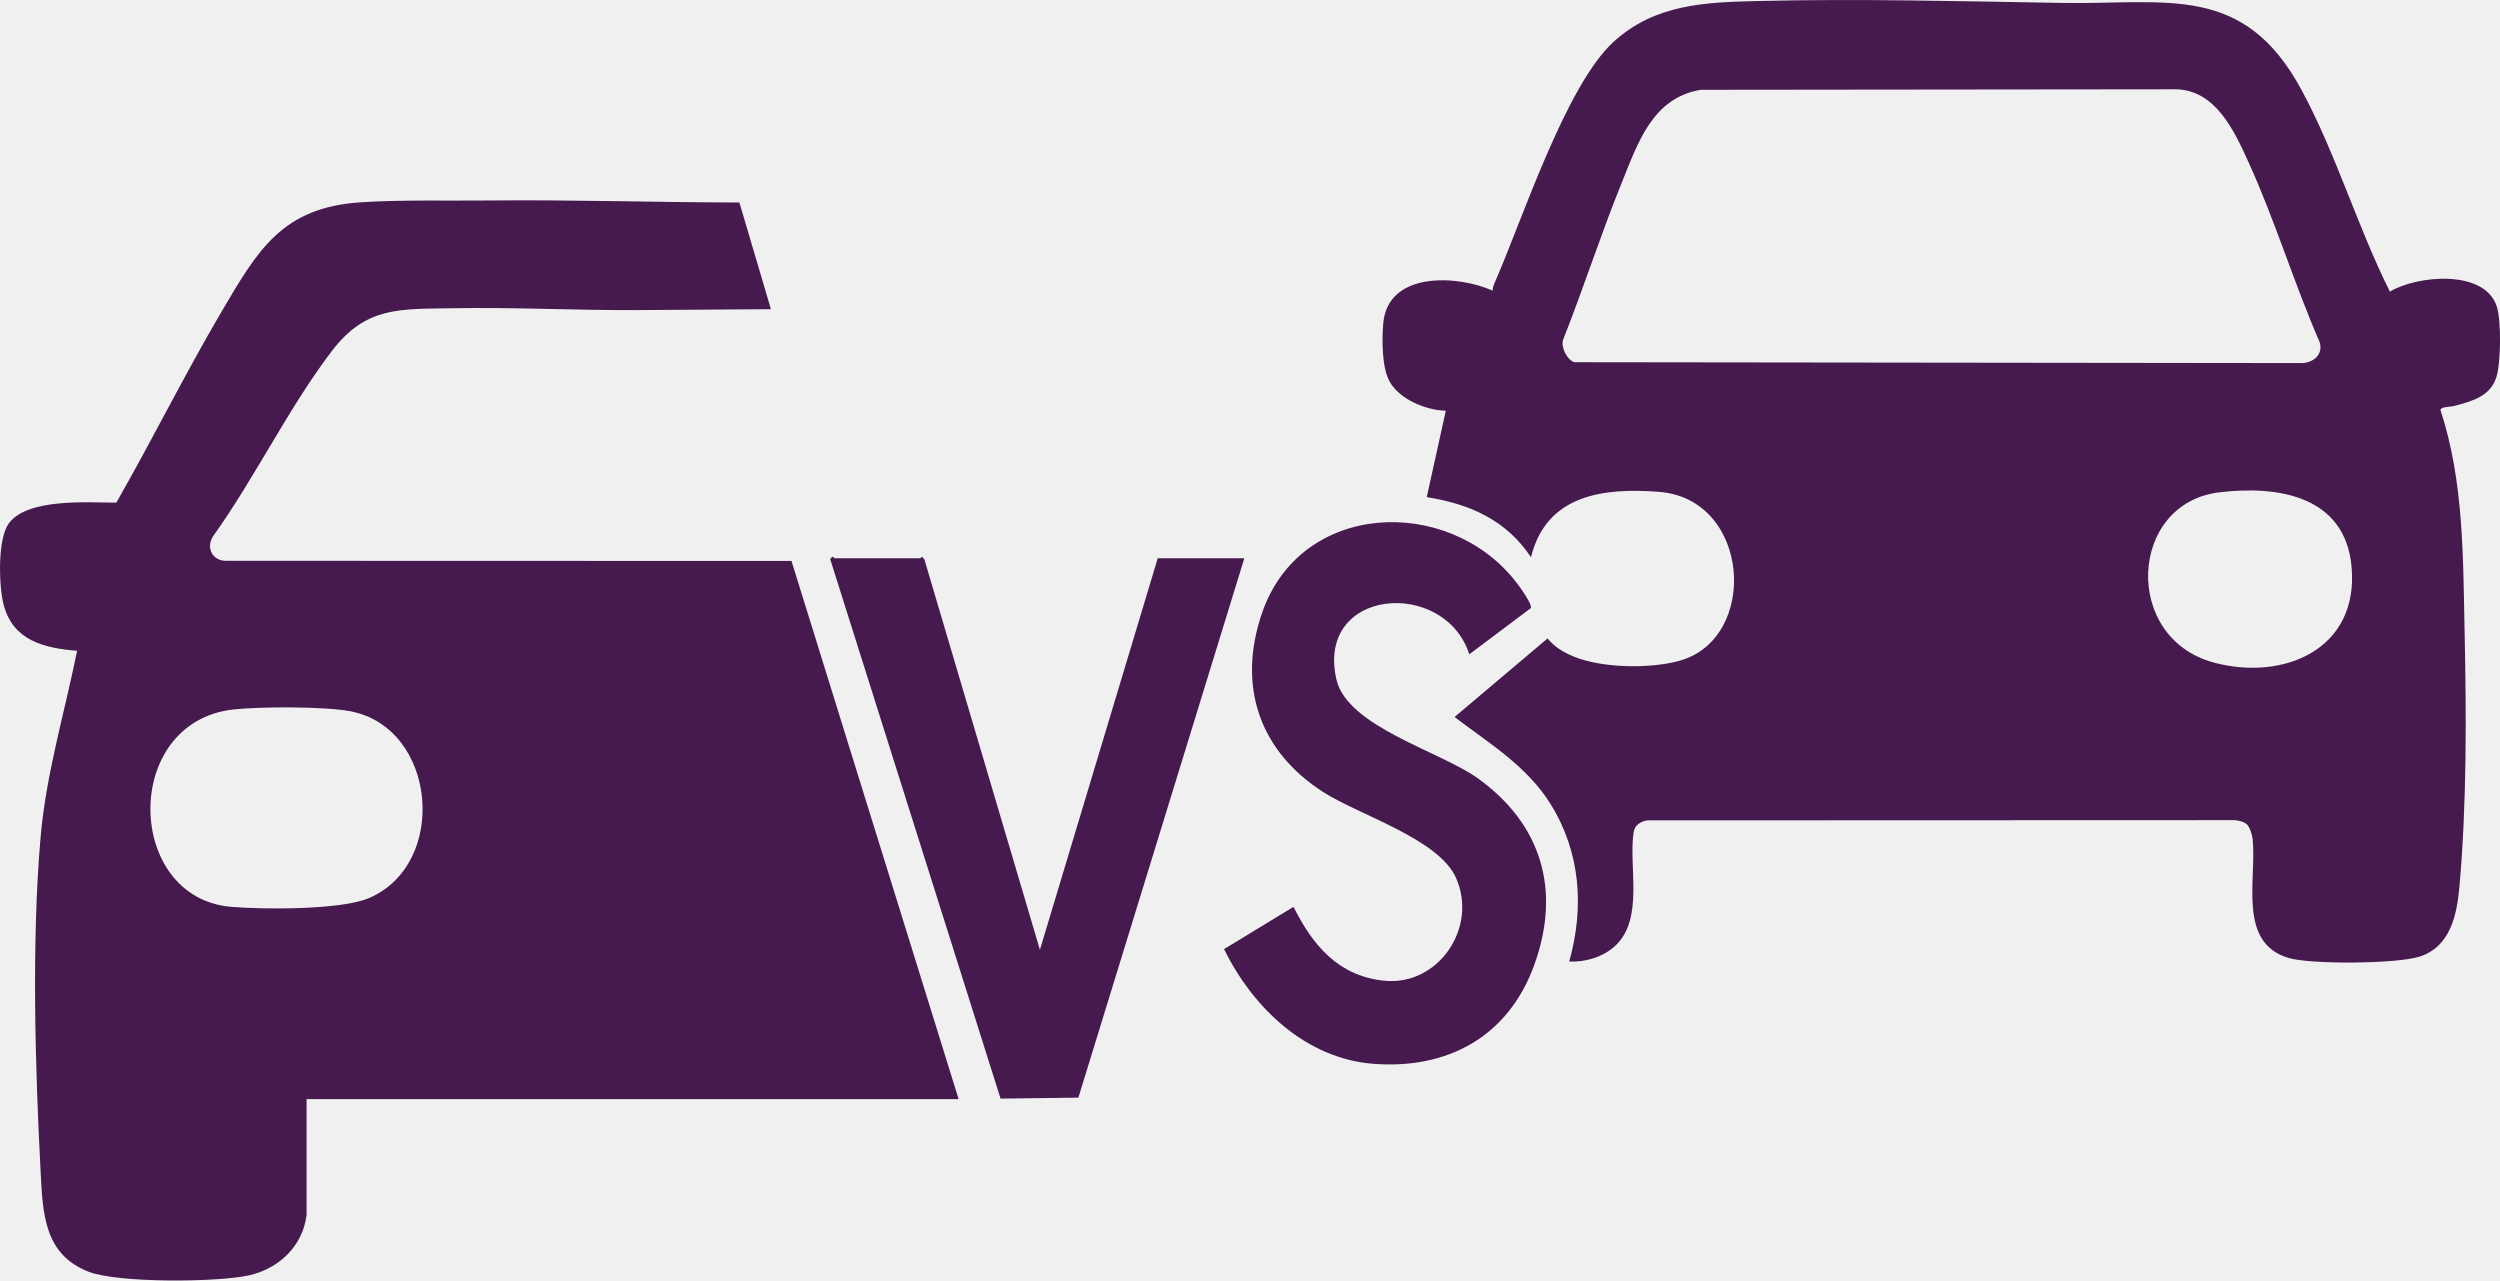
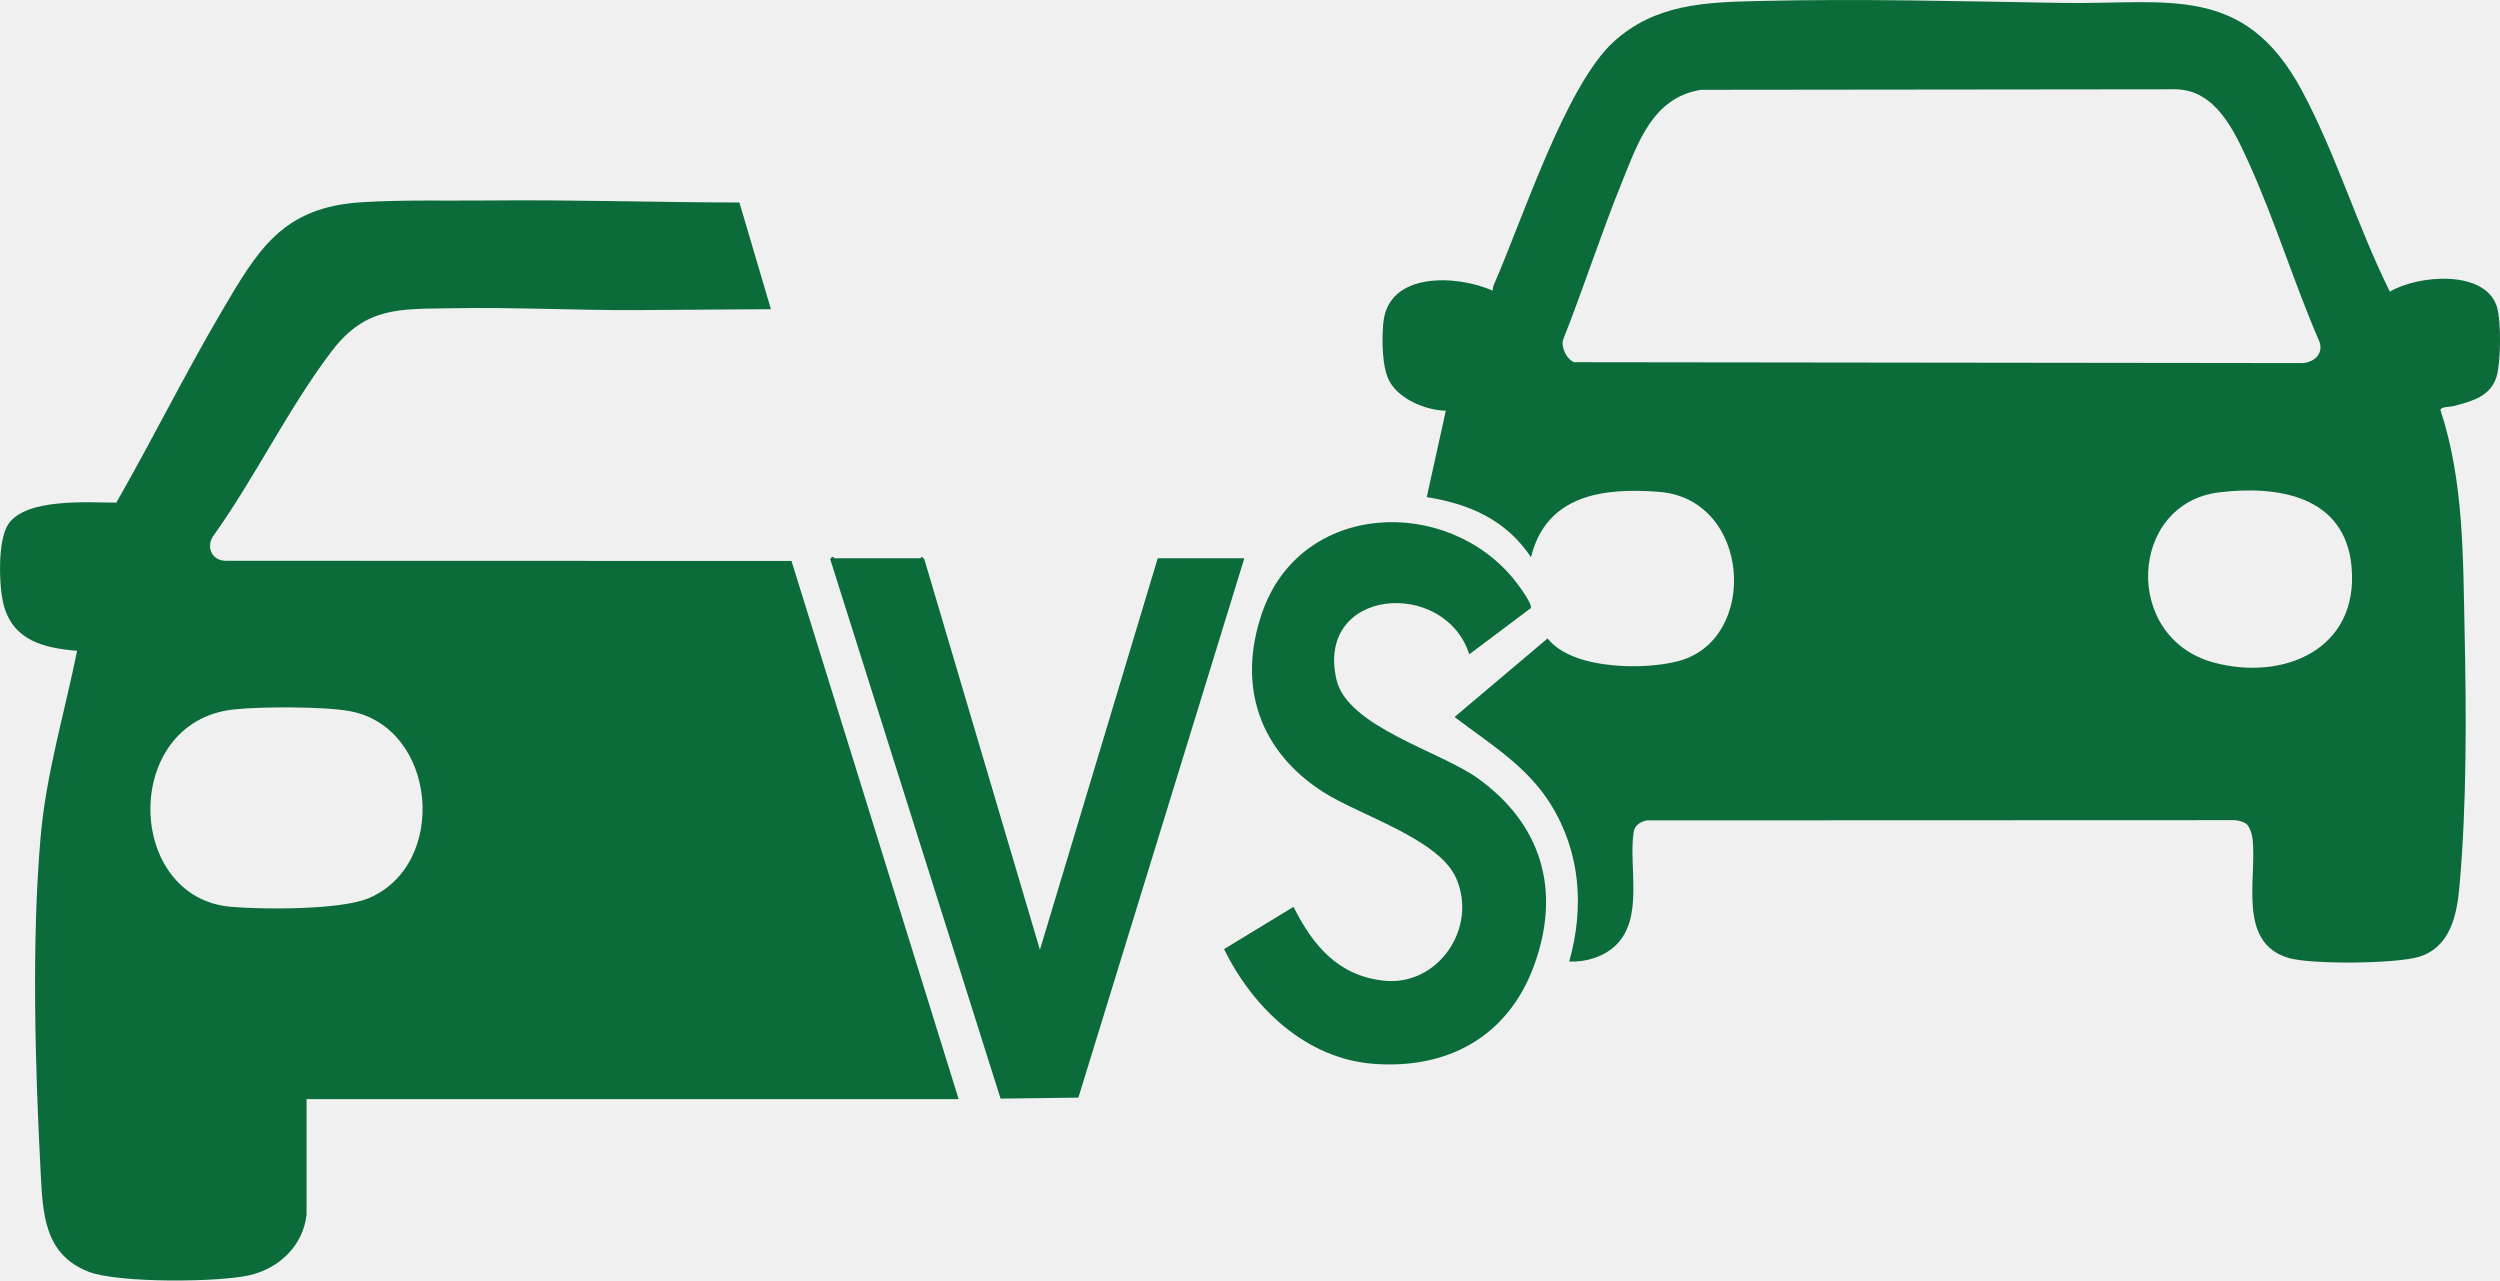
<svg xmlns="http://www.w3.org/2000/svg" width="164" height="84" viewBox="0 0 164 84" fill="none">
  <g clip-path="url(#clip0_1145_38)">
-     <path d="M147.389 54.075C147.211 53.909 146.822 53.805 146.575 53.802L108.027 53.816C107.626 53.896 107.242 54.128 107.17 54.569C106.81 56.806 107.876 60.244 105.969 62.036C105.18 62.777 104.012 63.129 102.943 63.075C103.934 59.521 103.684 55.929 101.736 52.777C100.171 50.246 97.715 48.788 95.419 47.035L101.519 41.883C101.969 42.434 102.559 42.791 103.209 43.06C105.087 43.834 108.202 43.885 110.153 43.353C115.411 41.919 114.864 32.724 108.822 32.264C105.212 31.988 101.442 32.432 100.433 36.554C98.8 34.104 96.41 33.058 93.594 32.612L94.846 26.942C93.557 26.916 91.847 26.22 91.172 25.054C90.642 24.14 90.649 22.258 90.742 21.21C91.043 17.785 95.603 18.033 97.923 19.067C97.92 18.918 97.956 18.775 98.014 18.639C99.86 14.435 102.708 5.61 105.855 2.74C108.579 0.256 111.88 0.15 115.314 0.067C121.969 -0.094 128.64 0.083 135.274 0.192C142.143 0.306 147.182 -1.137 150.981 5.9C153.241 10.089 154.646 14.867 156.776 19.132C158.568 18.056 163 17.647 163.791 20.109C164.091 21.041 164.059 23.772 163.77 24.717C163.372 26.015 162.152 26.32 160.981 26.633C160.744 26.697 160.137 26.67 160.092 26.891C161.638 31.589 161.572 36.577 161.679 41.48C161.797 46.862 161.819 52.781 161.34 58.152C161.171 60.057 160.731 62.13 158.695 62.763C157.197 63.229 151.592 63.283 150.113 62.837C146.75 61.822 148.062 57.648 147.77 55.026C147.739 54.748 147.588 54.262 147.393 54.077L147.389 54.075ZM111.583 5.891C108.415 6.403 107.456 9.347 106.392 11.971C105.012 15.373 103.884 18.891 102.533 22.305C102.395 22.789 102.791 23.609 103.279 23.761L151.022 23.819C151.774 23.788 152.434 23.235 152.159 22.423C150.497 18.601 149.244 14.468 147.523 10.685C146.57 8.591 145.344 5.877 142.698 5.857L111.585 5.891H111.583ZM145.574 32.298C139.649 33.018 139.201 41.849 145.233 43.466C149.789 44.688 154.749 42.614 154.264 37.19C153.843 32.487 149.369 31.837 145.572 32.298H145.574Z" fill="#46194F" />
-     <path d="M100.419 39.894L96.386 42.922C94.76 37.894 86.275 38.559 87.673 44.587C88.389 47.673 94.489 49.294 96.934 51.049C101.128 54.057 102.434 58.406 100.635 63.334C98.927 68.016 94.953 70.154 90.114 69.788C85.674 69.452 82.196 66.128 80.299 62.261L84.855 59.49C86.14 62.056 87.814 64.029 90.808 64.335C94.348 64.696 96.97 60.852 95.515 57.588C94.371 55.022 89.185 53.484 86.802 51.958C82.644 49.294 81.14 45.033 82.784 40.228C85.306 32.849 94.958 32.494 99.405 38.119C99.607 38.374 100.557 39.655 100.419 39.896V39.894Z" fill="#46194F" />
-     <path d="M20.111 79.692C19.872 81.743 18.293 83.211 16.372 83.654C14.303 84.129 7.753 84.172 5.825 83.431C2.889 82.301 2.808 79.597 2.667 76.908C2.305 70.034 2.067 61.733 2.664 54.91C3.026 50.752 4.238 46.757 5.059 42.692C2.906 42.516 0.848 42.037 0.234 39.656C-0.078 38.443 -0.168 35.393 0.561 34.36C1.76 32.655 5.809 32.971 7.63 32.974C9.988 28.853 12.102 24.586 14.506 20.492C16.909 16.401 18.507 13.594 23.703 13.268C26.415 13.097 29.314 13.181 32.029 13.152C37.533 13.094 43.006 13.277 48.504 13.284L50.573 20.283L41.61 20.343C37.666 20.356 33.587 20.147 29.639 20.222C26.29 20.283 24.021 20.077 21.781 23.011C18.93 26.746 16.711 31.37 13.953 35.214C13.51 35.957 13.946 36.782 14.808 36.788L51.921 36.799L62.887 72.105H20.111V79.69V79.692ZM15.295 46.543C7.955 47.383 8.21 58.888 15.145 59.486C17.243 59.668 22.338 59.7 24.18 58.924C29.444 56.703 28.675 47.749 22.987 46.659C21.317 46.338 17.03 46.346 15.295 46.543Z" fill="#46194F" />
-     <path d="M81.629 36.619L70.741 72.005L65.637 72.069L54.461 36.679C54.643 36.385 54.705 36.621 54.75 36.621H60.371C60.398 36.621 60.435 36.532 60.489 36.528L60.641 36.702L68.219 62.306L75.948 36.621H81.629V36.619Z" fill="#46194F" />
+     <path d="M147.389 54.075C147.211 53.909 146.822 53.805 146.575 53.802L108.027 53.816C107.626 53.896 107.242 54.128 107.17 54.569C106.81 56.806 107.876 60.244 105.969 62.036C105.18 62.777 104.012 63.129 102.943 63.075C103.934 59.521 103.684 55.929 101.736 52.777C100.171 50.246 97.715 48.788 95.419 47.035L101.519 41.883C101.969 42.434 102.559 42.791 103.209 43.06C105.087 43.834 108.202 43.885 110.153 43.353C115.411 41.919 114.864 32.724 108.822 32.264C105.212 31.988 101.442 32.432 100.433 36.554C98.8 34.104 96.41 33.058 93.594 32.612L94.846 26.942C93.557 26.916 91.847 26.22 91.172 25.054C90.642 24.14 90.649 22.258 90.742 21.21C91.043 17.785 95.603 18.033 97.923 19.067C97.92 18.918 97.956 18.775 98.014 18.639C99.86 14.435 102.708 5.61 105.855 2.74C108.579 0.256 111.88 0.15 115.314 0.067C121.969 -0.094 128.64 0.083 135.274 0.192C142.143 0.306 147.182 -1.137 150.981 5.9C153.241 10.089 154.646 14.867 156.776 19.132C158.568 18.056 163 17.647 163.791 20.109C164.091 21.041 164.059 23.772 163.77 24.717C163.372 26.015 162.152 26.32 160.981 26.633C160.744 26.697 160.137 26.67 160.092 26.891C161.638 31.589 161.572 36.577 161.679 41.48C161.797 46.862 161.819 52.781 161.34 58.152C161.171 60.057 160.731 62.13 158.695 62.763C157.197 63.229 151.592 63.283 150.113 62.837C146.75 61.822 148.062 57.648 147.77 55.026C147.739 54.748 147.588 54.262 147.393 54.077L147.389 54.075ZM111.583 5.891C108.415 6.403 107.456 9.347 106.392 11.971C105.012 15.373 103.884 18.891 102.533 22.305C102.395 22.789 102.791 23.609 103.279 23.761L151.022 23.819C151.774 23.788 152.434 23.235 152.159 22.423C150.497 18.601 149.244 14.468 147.523 10.685C146.57 8.591 145.344 5.877 142.698 5.857L111.585 5.891H111.583ZM145.574 32.298C139.649 33.018 139.201 41.849 145.233 43.466C149.789 44.688 154.749 42.614 154.264 37.19C153.843 32.487 149.369 31.837 145.572 32.298H145.574Z" fill="#0B6B3A" />
+     <path d="M100.419 39.894L96.386 42.922C94.76 37.894 86.275 38.559 87.673 44.587C88.389 47.673 94.489 49.294 96.934 51.049C101.128 54.057 102.434 58.406 100.635 63.334C98.927 68.016 94.953 70.154 90.114 69.788C85.674 69.452 82.196 66.128 80.299 62.261L84.855 59.49C86.14 62.056 87.814 64.029 90.808 64.335C94.348 64.696 96.97 60.852 95.515 57.588C94.371 55.022 89.185 53.484 86.802 51.958C82.644 49.294 81.14 45.033 82.784 40.228C85.306 32.849 94.958 32.494 99.405 38.119C99.607 38.374 100.557 39.655 100.419 39.896V39.894Z" fill="#0B6B3A" />
+     <path d="M20.111 79.692C19.872 81.743 18.293 83.211 16.372 83.654C14.303 84.129 7.753 84.172 5.825 83.431C2.889 82.301 2.808 79.597 2.667 76.908C2.305 70.034 2.067 61.733 2.664 54.91C3.026 50.752 4.238 46.757 5.059 42.692C2.906 42.516 0.848 42.037 0.234 39.656C-0.078 38.443 -0.168 35.393 0.561 34.36C1.76 32.655 5.809 32.971 7.63 32.974C9.988 28.853 12.102 24.586 14.506 20.492C16.909 16.401 18.507 13.594 23.703 13.268C26.415 13.097 29.314 13.181 32.029 13.152C37.533 13.094 43.006 13.277 48.504 13.284L50.573 20.283L41.61 20.343C37.666 20.356 33.587 20.147 29.639 20.222C26.29 20.283 24.021 20.077 21.781 23.011C18.93 26.746 16.711 31.37 13.953 35.214C13.51 35.957 13.946 36.782 14.808 36.788L51.921 36.799L62.887 72.105H20.111V79.69V79.692ZM15.295 46.543C7.955 47.383 8.21 58.888 15.145 59.486C17.243 59.668 22.338 59.7 24.18 58.924C29.444 56.703 28.675 47.749 22.987 46.659C21.317 46.338 17.03 46.346 15.295 46.543Z" fill="#0B6B3A" />
+     <path d="M81.629 36.619L70.741 72.005L65.637 72.069L54.461 36.679C54.643 36.385 54.705 36.621 54.75 36.621H60.371C60.398 36.621 60.435 36.532 60.489 36.528L60.641 36.702L68.219 62.306L75.948 36.621H81.629V36.619Z" fill="#0B6B3A" />
  </g>
  <defs>
    <clipPath id="clip0_1145_38">
      <rect width="164" height="84" fill="white" />
    </clipPath>
  </defs>
</svg>
